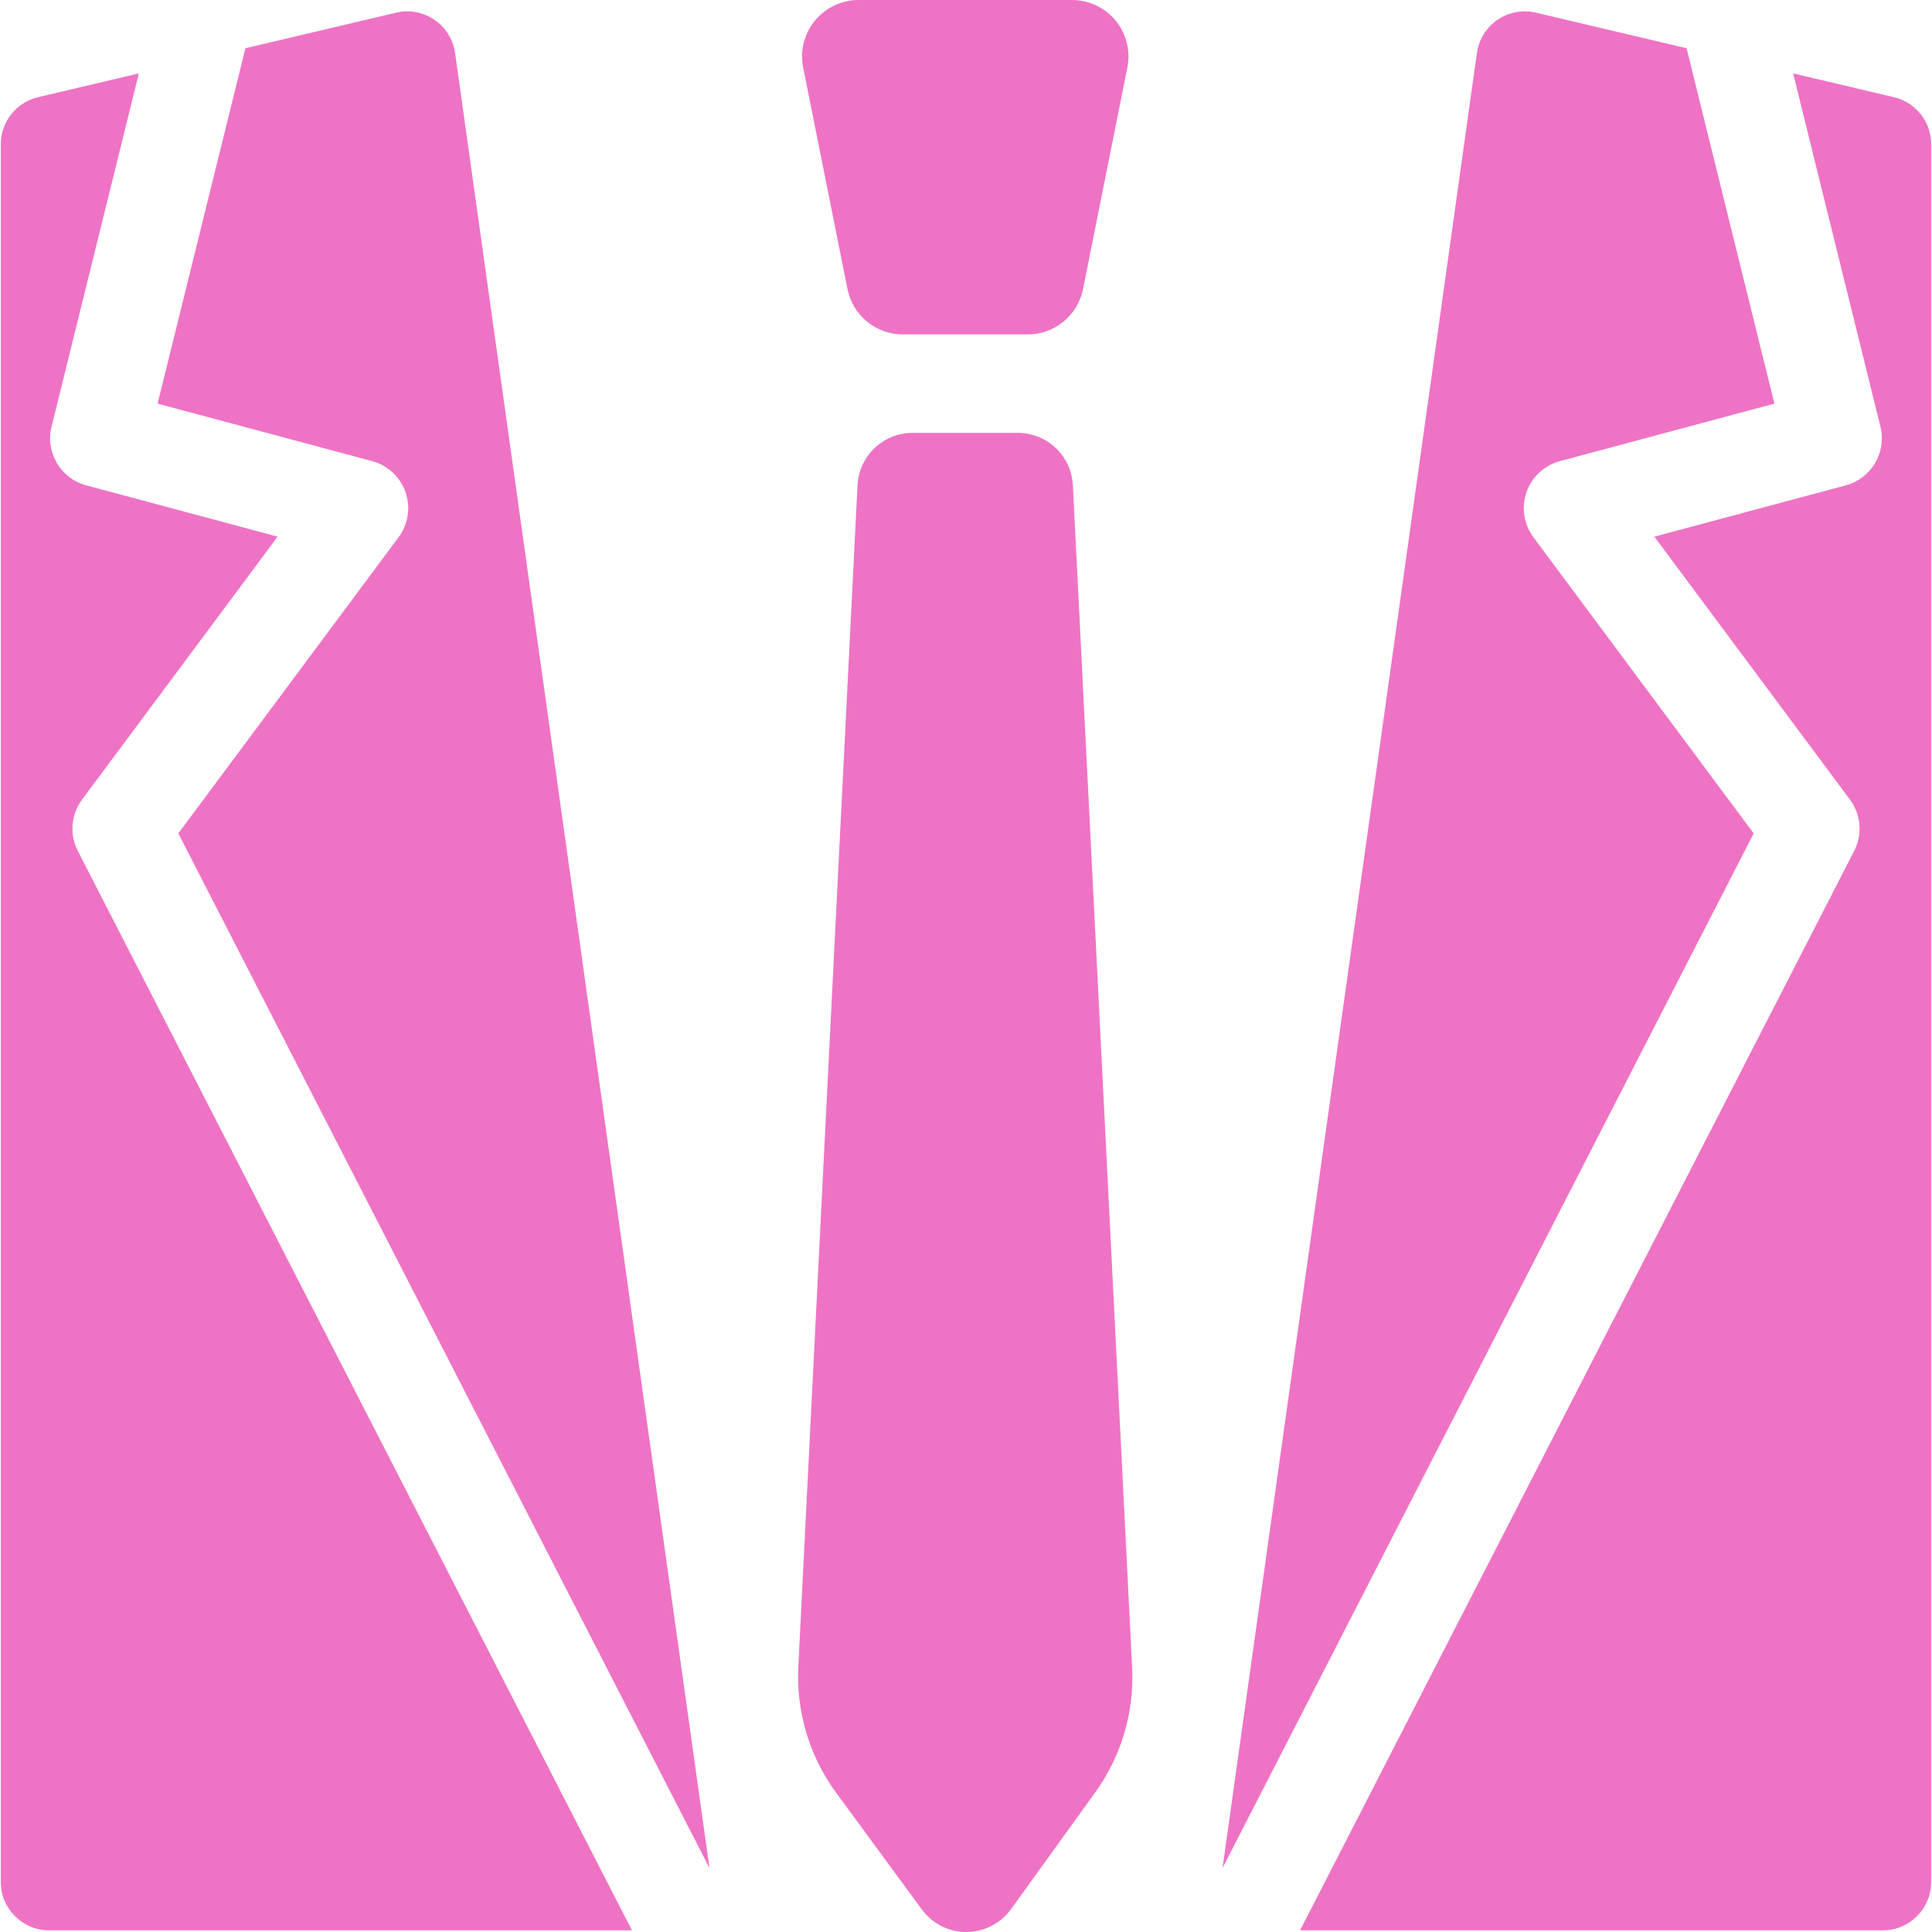
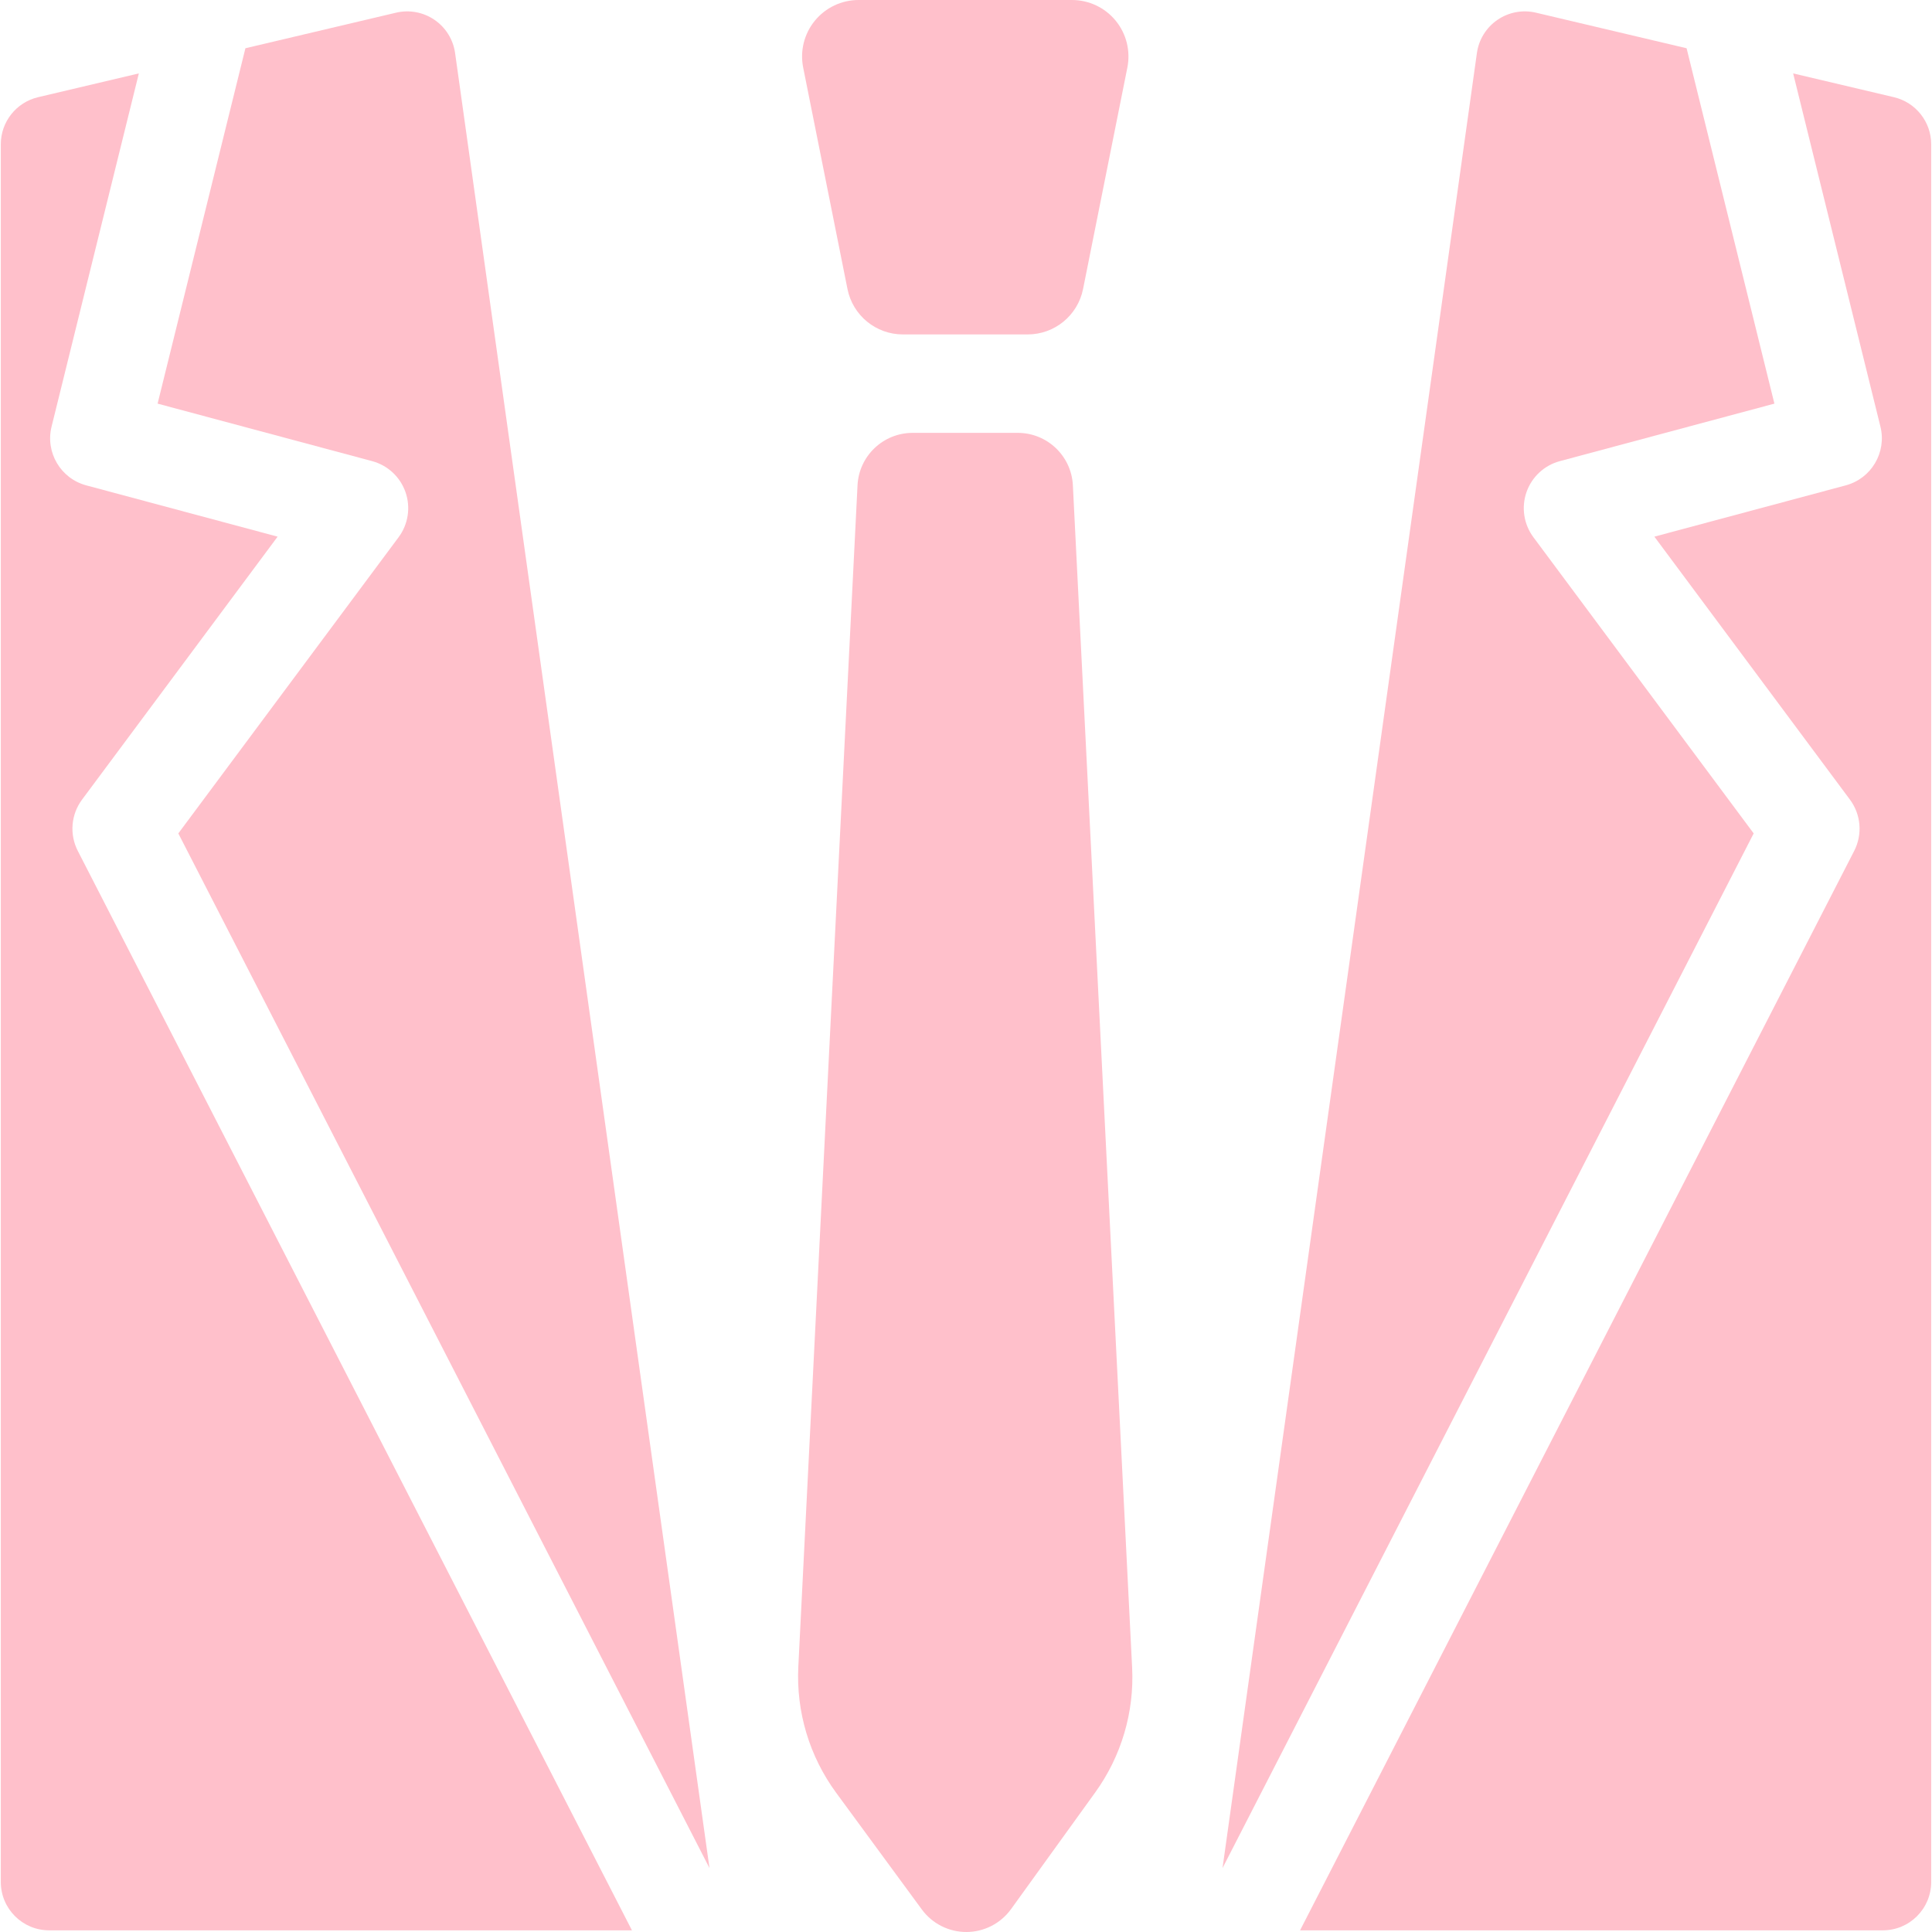
- <svg xmlns="http://www.w3.org/2000/svg" fill="#EE73C4" height="800px" width="800px" version="1.1" id="Capa_1" viewBox="0 0 297.485 297.485" xml:space="preserve">
+ <svg xmlns="http://www.w3.org/2000/svg" fill="#ffc0cb" height="800px" width="800px" version="1.1" id="Capa_1" viewBox="0 0 297.485 297.485" xml:space="preserve">
  <g class="logo">
    <path d="M130.493,44.504c0.813,4.064,4.382,6.99,8.527,6.99h19.22c4.145,0,7.714-2.926,8.527-6.99l6.822-34.103   c0.511-2.555-0.15-5.204-1.802-7.219C170.135,1.168,167.667,0,165.062,0h-32.864c-2.605,0-5.073,1.168-6.725,3.183   c-1.652,2.015-2.313,4.664-1.802,7.219L130.493,44.504z" />
    <path d="M165.199,74.723c-0.227-4.521-3.958-8.071-8.485-8.071h-16.189c-4.527,0-8.259,3.55-8.485,8.071l-9.116,181.91   c-0.348,6.949,1.71,13.806,5.827,19.415l13.191,17.969c1.608,2.19,4.167,3.479,6.884,3.468c2.717-0.012,5.265-1.322,6.855-3.526   l12.964-17.974c4.019-5.573,6.022-12.347,5.678-19.21L165.199,74.723z" />
    <path d="M66.903,3.054c-1.73-1.183-3.878-1.583-5.918-1.101L37.788,7.429L24.266,62.15l33.031,8.853   c2.4,0.643,4.326,2.434,5.143,4.78c0.816,2.347,0.417,4.945-1.065,6.939l-33.917,45.605l81.787,159.314L70.075,8.169   C69.784,6.094,68.633,4.237,66.903,3.054z" />
    <path d="M12.634,123.124l30.113-40.491L13.28,74.735c-3.945-1.058-6.319-5.078-5.34-9.043l13.44-54.389L5.863,14.966   C2.5,15.76,0.124,18.762,0.124,22.217v267.562c0,4.115,3.336,7.451,7.451,7.451h89.731L11.981,131.024   C10.675,128.481,10.929,125.418,12.634,123.124z" />
    <path d="M236.111,82.722c-1.482-1.994-1.882-4.593-1.066-6.939c0.816-2.347,2.742-4.138,5.143-4.78l33.031-8.853L259.697,7.429   L236.5,1.952c-2.04-0.482-4.188-0.082-5.918,1.101c-1.73,1.183-2.882,3.04-3.172,5.115l-39.169,279.473l81.787-159.314   L236.111,82.722z" />
    <path d="M291.622,14.966l-15.517-3.663l13.44,54.389c0.979,3.965-1.395,7.985-5.34,9.043l-29.468,7.897l30.113,40.491   c1.705,2.294,1.959,5.357,0.653,7.9L200.179,297.23h89.731c4.115,0,7.451-3.336,7.451-7.451V22.217   C297.361,18.762,294.985,15.76,291.622,14.966z" />
  </g>
</svg>
